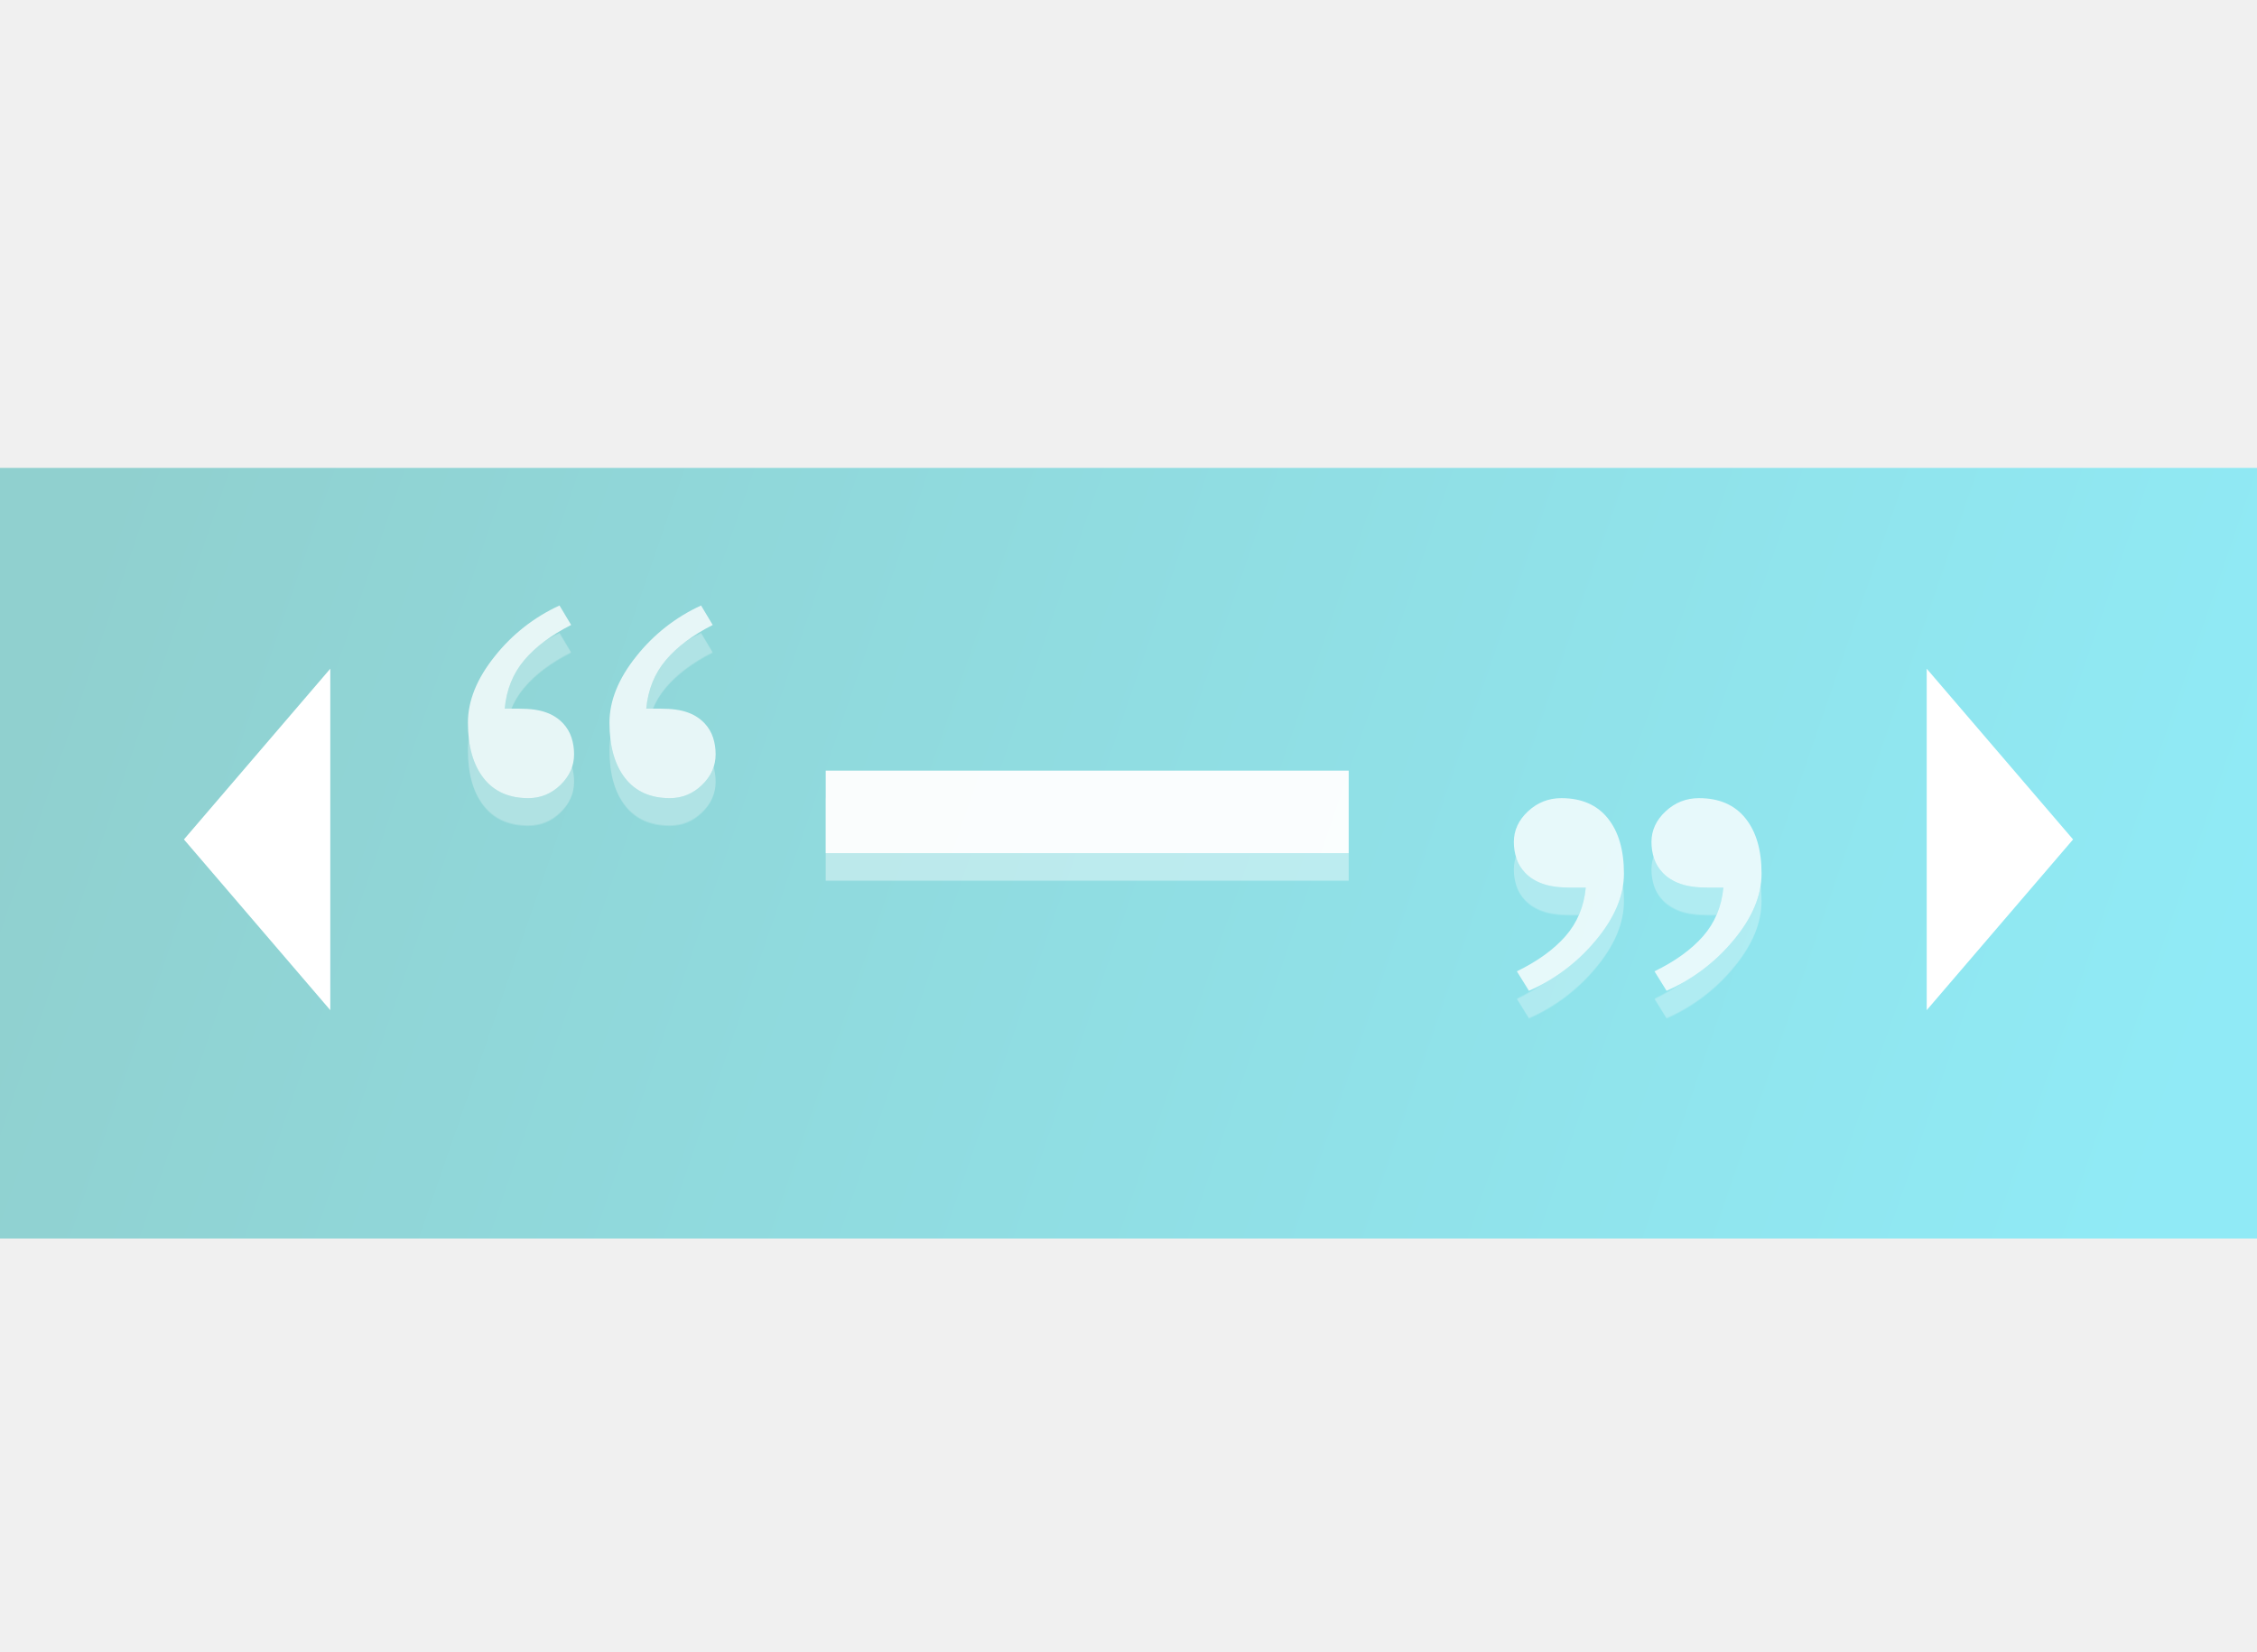
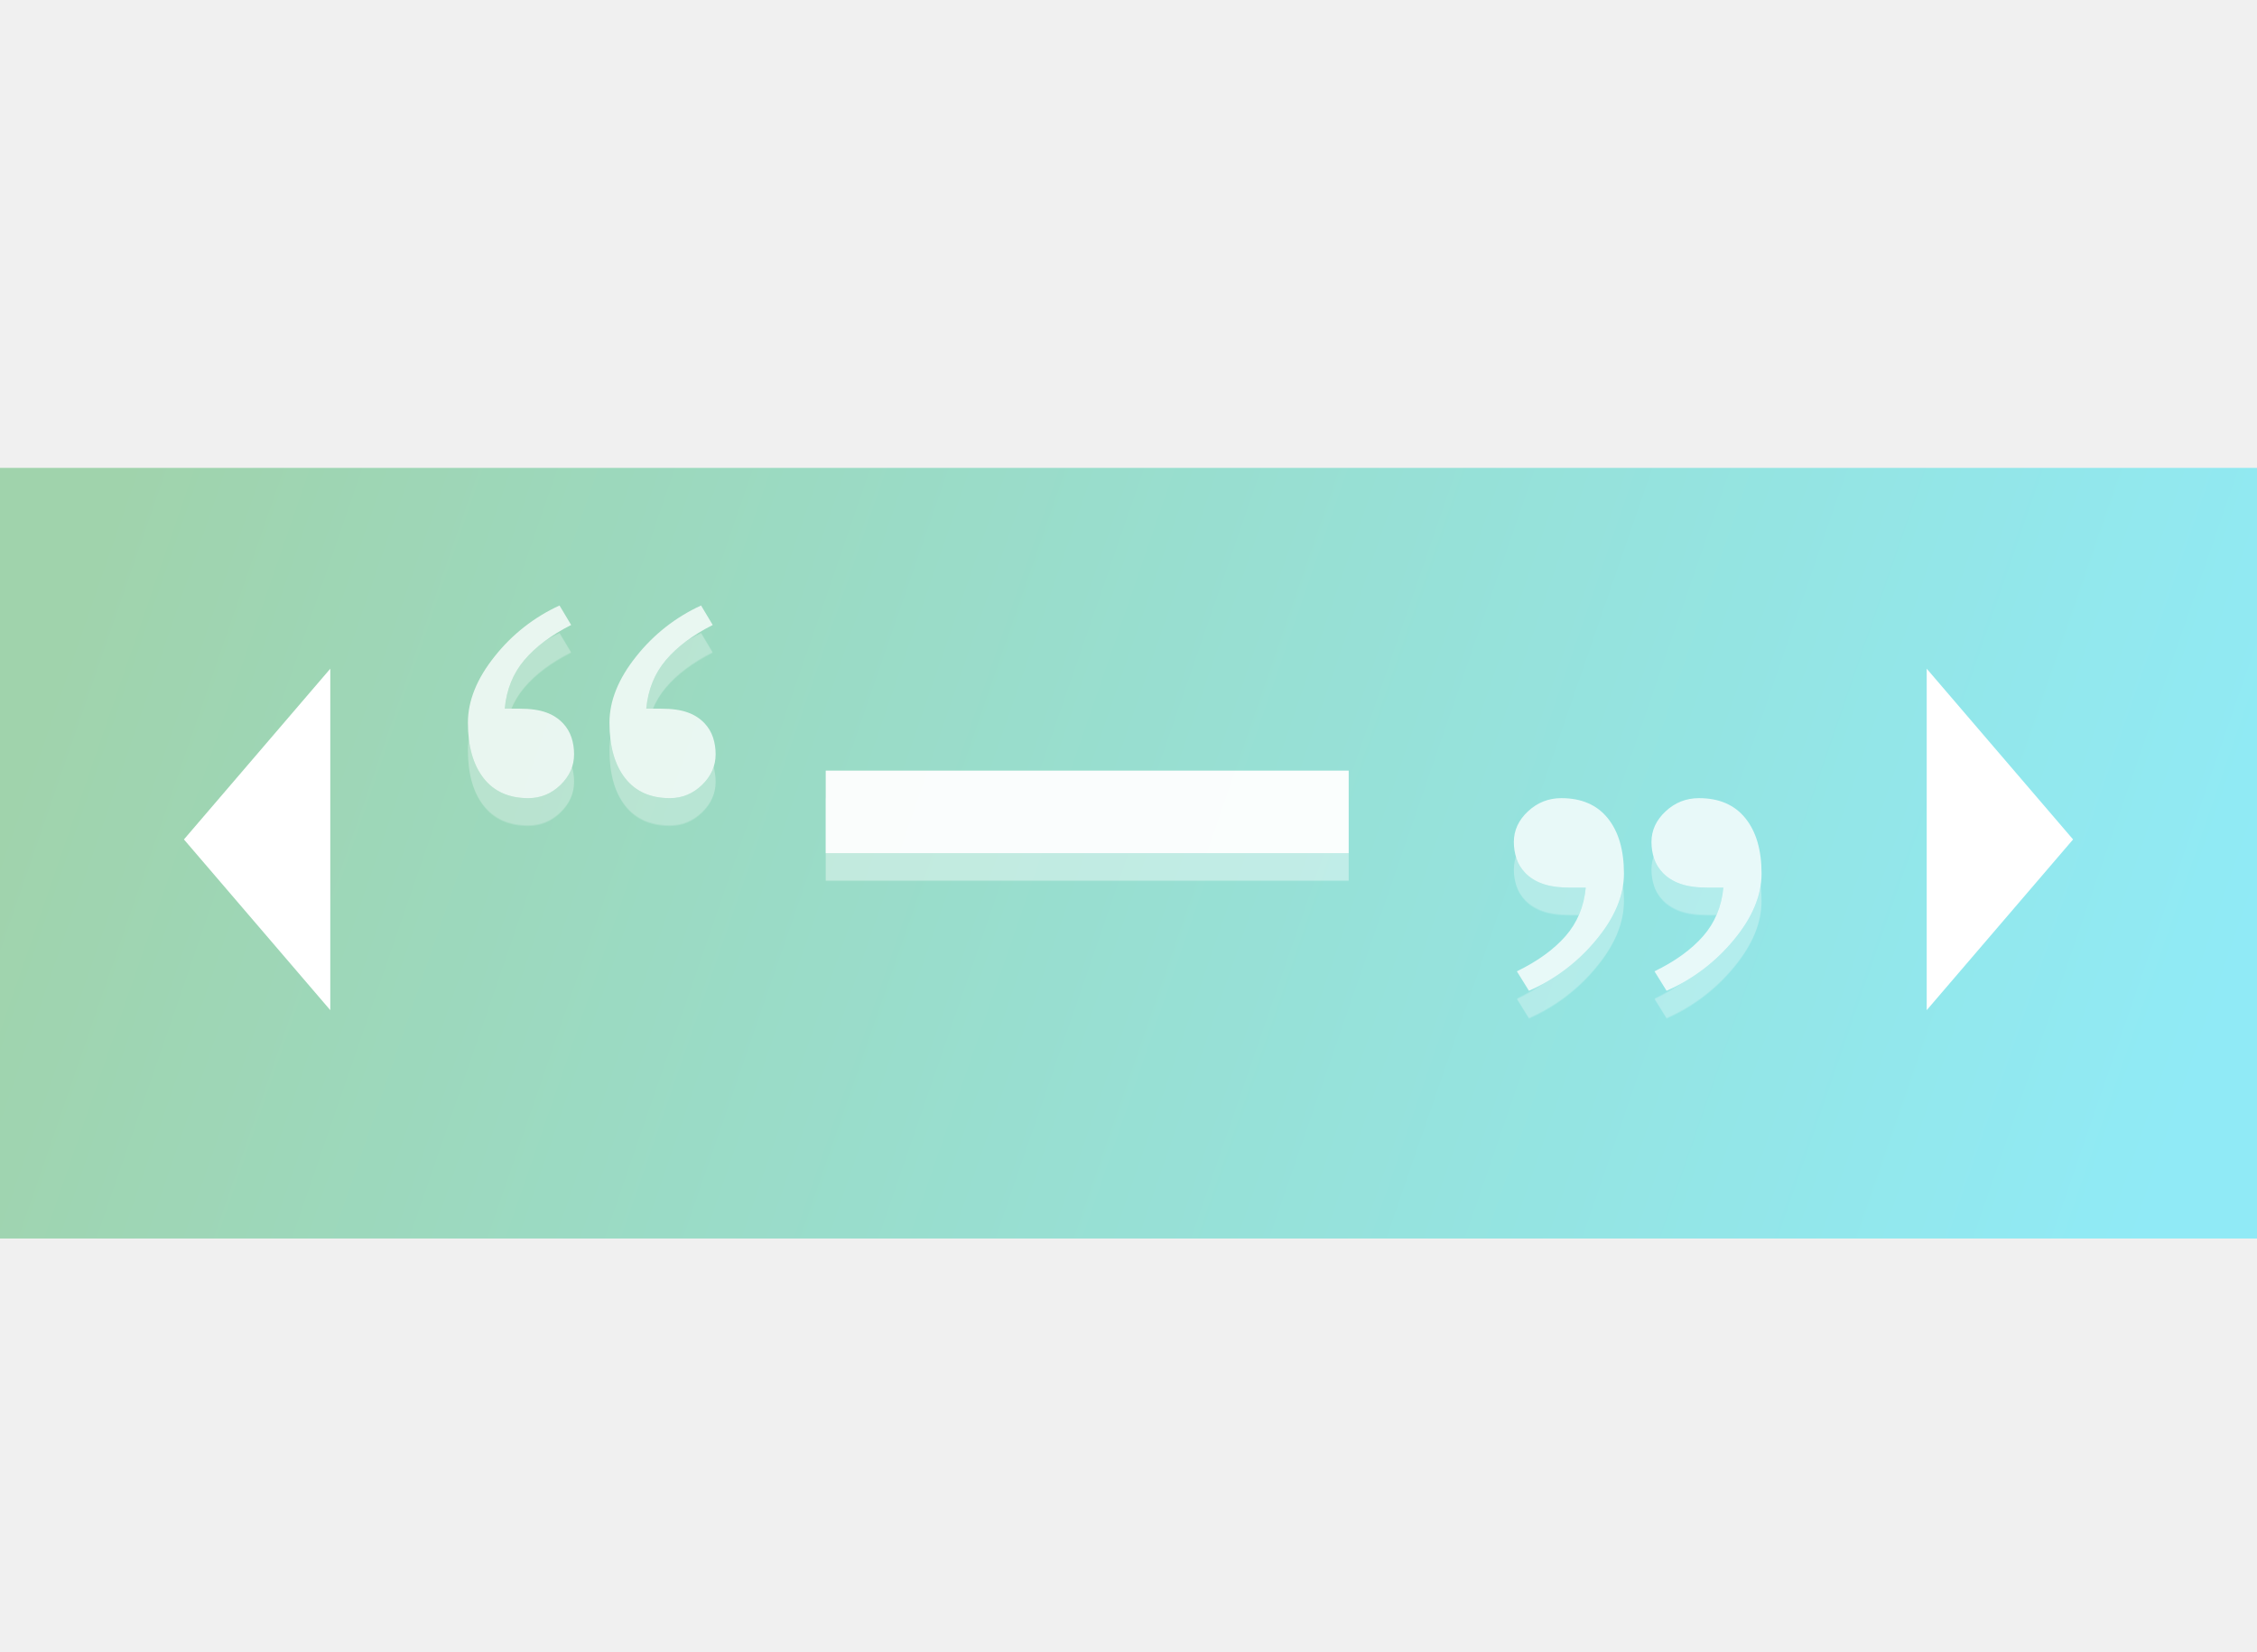
<svg xmlns="http://www.w3.org/2000/svg" xmlns:xlink="http://www.w3.org/1999/xlink" width="82" height="60" viewBox="0 0 82 60">
  <defs>
    <linearGradient id="linearGradient-1" x1="0%" x2="100%" y1="44.17%" y2="55.83%">
-       <stop offset="0%" stop-color="#00A09D" />
+       <stop offset="0%" stop-color="#28A745" />
      <stop offset="100%" stop-color="#00E2FF" />
    </linearGradient>
    <path id="path-2" d="M11.193 7c.449 0 .839-.16 1.169-.479.33-.319.495-.691.495-1.116 0-.207-.03-.406-.091-.599a1.391 1.391 0 0 0-.313-.528 1.541 1.541 0 0 0-.606-.39c-.25-.092-.574-.139-.971-.139h-.539c.064-.691.301-1.28.712-1.765.41-.485.978-.91 1.702-1.276L12.328 0a6.386 6.386 0 0 0-2.352 1.845C9.326 2.655 9 3.46 9 4.258c0 .857.19 1.529.568 2.014.378.485.92.728 1.625.728zm5.143 0c.449 0 .838-.16 1.169-.479.33-.319.495-.691.495-1.116 0-.207-.03-.406-.091-.599a1.391 1.391 0 0 0-.313-.528 1.541 1.541 0 0 0-.606-.39c-.25-.092-.574-.139-.971-.139h-.54c.065-.691.302-1.28.713-1.765.41-.485.978-.91 1.702-1.276L17.471 0a6.386 6.386 0 0 0-2.352 1.845c-.65.81-.976 1.615-.976 2.413 0 .857.189 1.529.567 2.014.379.485.92.728 1.626.728z" />
    <filter id="filter-3" width="111.1%" height="128.6%" x="-5.6%" y="-7.1%" filterUnits="objectBoundingBox">
      <feOffset dy="1" in="SourceAlpha" result="shadowOffsetOuter1" />
      <feComposite in="shadowOffsetOuter1" in2="SourceAlpha" operator="out" result="shadowOffsetOuter1" />
      <feColorMatrix in="shadowOffsetOuter1" values="0 0 0 0 1   0 0 0 0 1   0 0 0 0 1  0 0 0 0.292 0" />
    </filter>
    <rect id="path-4" width="19" height="3" x="22" y="6" />
    <filter id="filter-5" width="105.3%" height="166.7%" x="-2.6%" y="-16.7%" filterUnits="objectBoundingBox">
      <feOffset dy="1" in="SourceAlpha" result="shadowOffsetOuter1" />
      <feComposite in="shadowOffsetOuter1" in2="SourceAlpha" operator="out" result="shadowOffsetOuter1" />
      <feColorMatrix in="shadowOffsetOuter1" values="0 0 0 0 1   0 0 0 0 1   0 0 0 0 1  0 0 0 0.4 0" />
    </filter>
    <path id="path-6" d="M47.549 14a6.593 6.593 0 0 0 2.439-1.845C50.663 11.345 51 10.54 51 9.742c0-.857-.196-1.529-.589-2.014C50.02 7.243 49.457 7 48.726 7c-.466 0-.87.16-1.212.479-.343.319-.514.691-.514 1.116 0 .207.032.406.095.599.063.193.171.369.324.528.16.166.369.296.628.39.26.092.596.139 1.008.139h.558c-.066.691-.312 1.28-.738 1.765-.425.485-1.014.91-1.765 1.276l.439.708zm5 0a6.593 6.593 0 0 0 2.439-1.845C55.663 11.345 56 10.54 56 9.742c0-.857-.196-1.529-.589-2.014C55.02 7.243 54.457 7 53.726 7c-.466 0-.87.16-1.212.479-.343.319-.514.691-.514 1.116 0 .207.032.406.095.599.063.193.171.369.324.528.16.166.369.296.628.39.26.092.596.139 1.008.139h.558c-.066.691-.312 1.28-.738 1.765-.425.485-1.014.91-1.765 1.276l.439.708z" />
    <filter id="filter-7" width="111.1%" height="128.6%" x="-5.6%" y="-7.1%" filterUnits="objectBoundingBox">
      <feOffset dy="1" in="SourceAlpha" result="shadowOffsetOuter1" />
      <feComposite in="shadowOffsetOuter1" in2="SourceAlpha" operator="out" result="shadowOffsetOuter1" />
      <feColorMatrix in="shadowOffsetOuter1" values="0 0 0 0 1   0 0 0 0 1   0 0 0 0 1  0 0 0 0.292 0" />
    </filter>
  </defs>
  <g fill="none" fill-rule="evenodd" class="snippets_thumbs">
    <g class="s_quotes_carousel">
      <rect width="82" height="60" class="bg" />
      <g fill="url(#linearGradient-1)" class="group" opacity=".4" transform="translate(0 17)">
        <g class="image_1">
          <rect width="82" height="28" class="rectangle" />
        </g>
      </g>
      <g class="group" transform="translate(8 22)">
        <path fill="#FFF" stroke="#FFF" d="M62.5 3.648L66.659 8.5 62.5 13.352V3.648zm-59 0v9.704L-.659 8.5 3.5 3.648z" class="combined_shape" />
        <use fill="#000" filter="url(#filter-3)" xlink:href="#path-2" />
        <use fill="#FFF" fill-opacity=".78" xlink:href="#path-2" />
        <g class="rectangle">
          <use fill="#000" filter="url(#filter-5)" xlink:href="#path-4" />
          <use fill="#FFF" fill-opacity=".95" xlink:href="#path-4" />
        </g>
        <use fill="#000" filter="url(#filter-7)" xlink:href="#path-6" />
        <use fill="#FFF" fill-opacity=".78" xlink:href="#path-6" />
      </g>
    </g>
  </g>
</svg>
